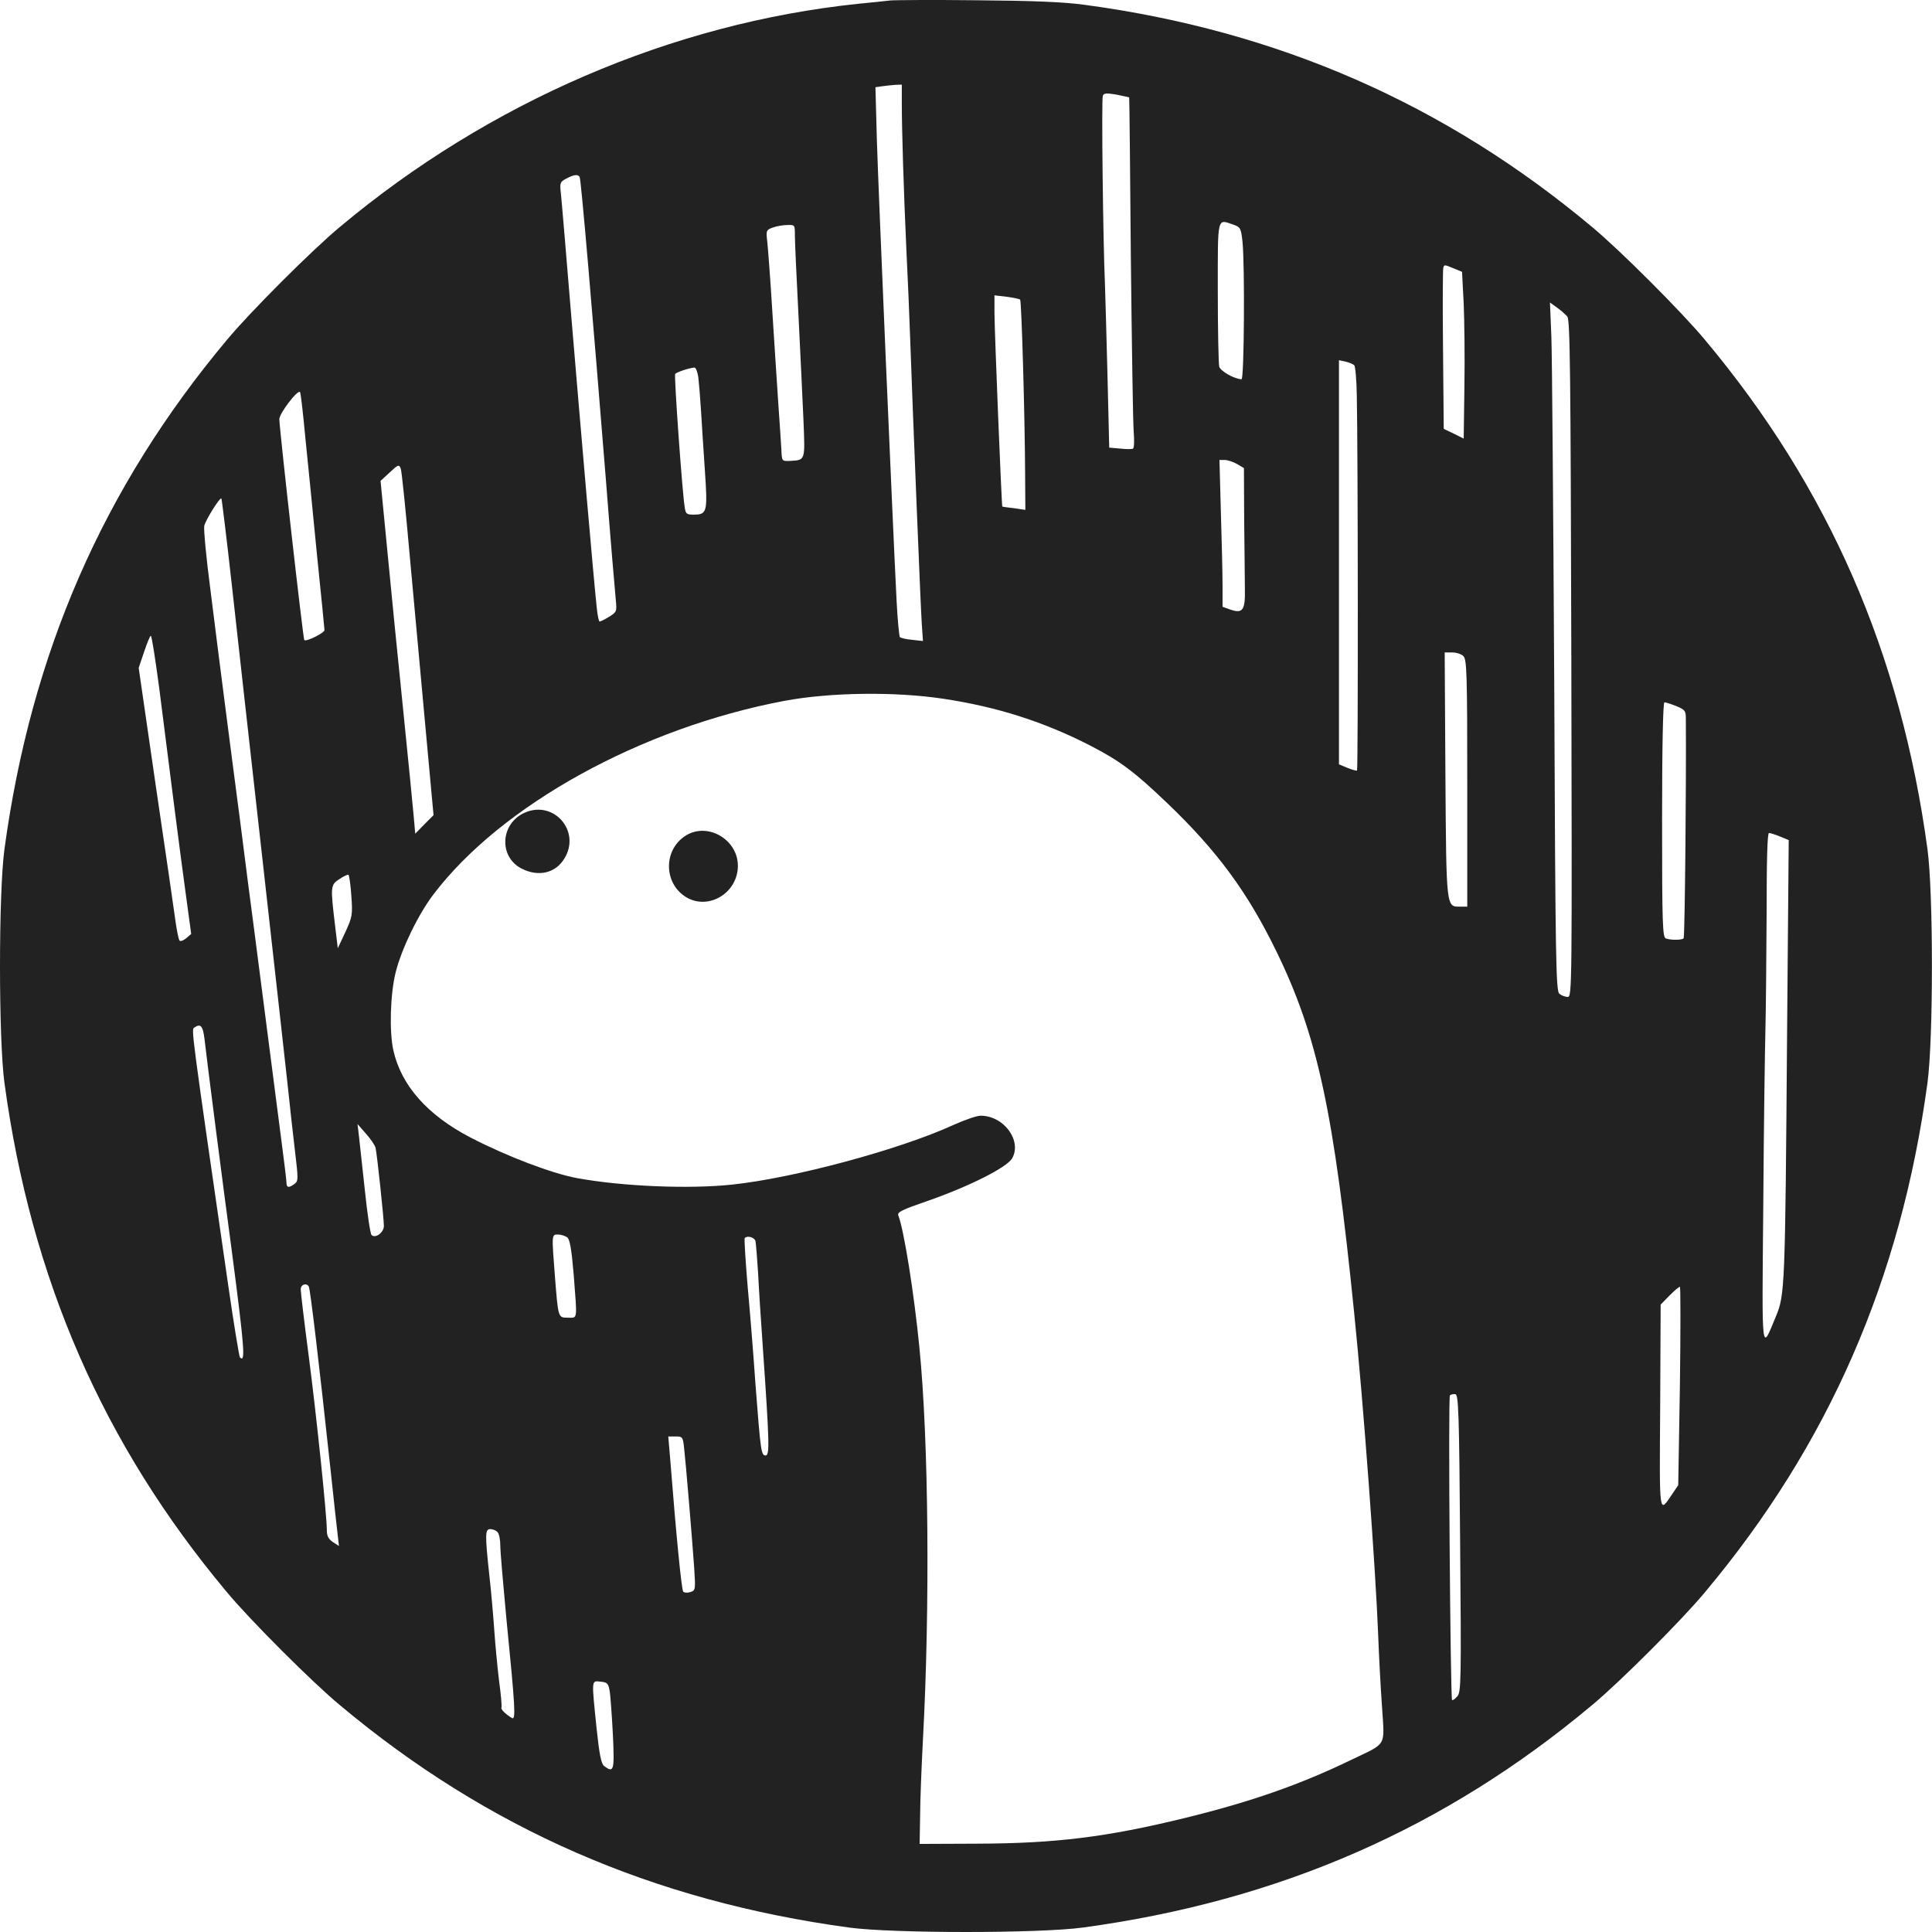
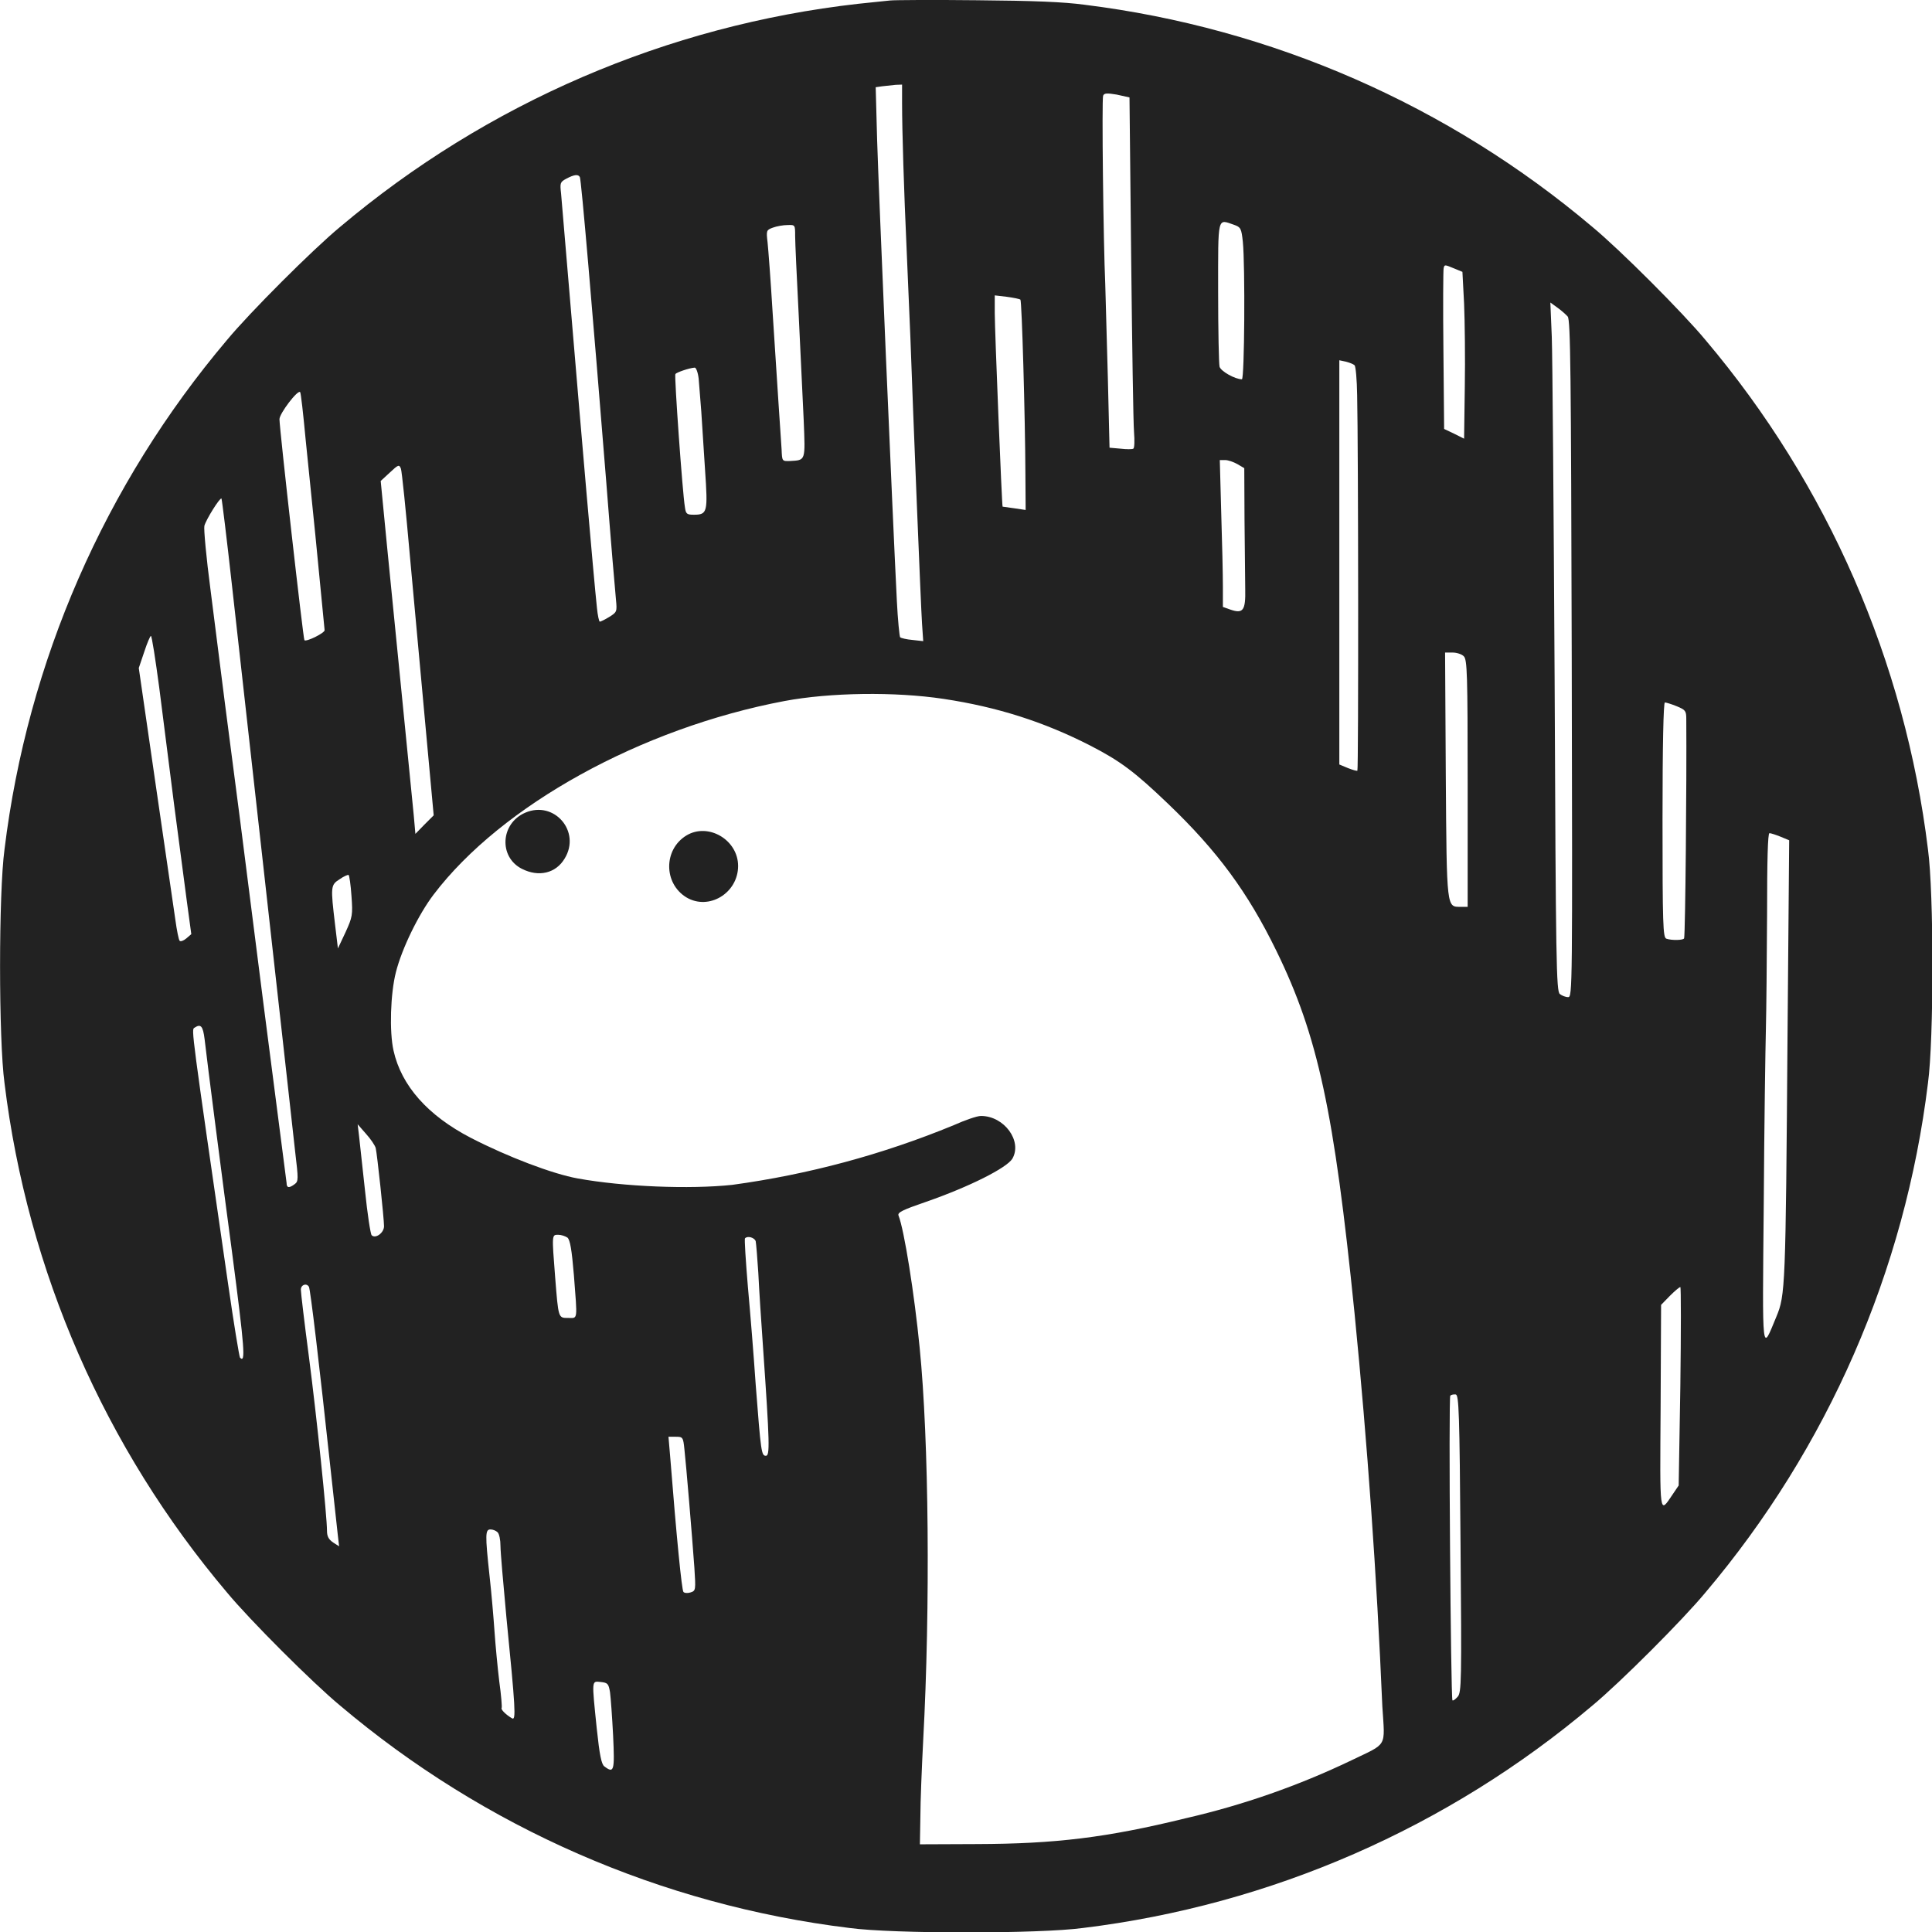
- <svg xmlns="http://www.w3.org/2000/svg" height="813.184" width="813.15">
-   <g fill="#222">
-     <path d="m374.575.209c-1.9.2-8 .9-13.5 1.4-78.2 8.2-155.2 41.3-218 93.9-11.6 9.6-38 36-47.6 47.6-52 62.1-82.4 131.8-93.6 214.3-2.5 18.3-2.5 80.1 0 98.4 11.2 82.5 41.6 152.2 93.6 214.3 9.6 11.6 36 38 47.6 47.6 62.1 52 131.8 82.4 214.3 93.6 18.3 2.5 80.1 2.5 98.4 0 82.5-11.2 152.2-41.6 214.3-93.6 11.6-9.6 38-36 47.6-47.6 52-62.1 82.4-131.8 93.6-214.3 2.5-18.3 2.5-80.1 0-98.4-11.2-82.5-41.6-152.2-93.6-214.3-9.6-11.6-36-38-47.6-47.6-61.9-51.8-132.3-82.6-213.7-93.5-8.8-1.2-21.6-1.7-45.3-1.9-18.1-.2-34.6-.1-36.5.1zm5 43.2c0 11.7.8 37.1 1.9 61.2.6 11.8 1.3 28.7 1.6 37.5 1.1 31.2 4.4 113.1 4.9 120.4l.5 7.3-4.5-.5c-2.5-.2-4.8-.8-5.2-1.1-.3-.4-1-7.3-1.4-15.4-1.8-35.6-7.7-173.7-8.3-193.9l-.6-22.2 2.8-.4c1.5-.2 4-.5 5.6-.6l2.7-.1zm95.7-2.4c.1.1.4 30.3.7 67.1.4 36.9.9 70 1.2 73.6.3 3.7.2 6.9-.3 7.1-.4.3-2.9.3-5.4 0l-4.6-.4-.7-29.1c-.4-16.1-.9-33.9-1.1-39.7-.8-17.7-1.5-77.8-.9-79.3.4-1.1 1.5-1.2 5.7-.5 2.9.6 5.3 1.1 5.4 1.2zm-231.3 33.5c.6.9 5.3 56 11.1 128.1 1.9 24.5 3.8 46.9 4.1 49.7.5 5.1.4 5.3-2.8 7.3-1.8 1.1-3.6 2-4 2-.3 0-.9-2.6-1.2-5.8-1.4-13-6.8-75.8-10.6-121.2-2.2-26.7-4.2-50.6-4.5-53.2-.5-4.4-.4-4.8 2.2-6.2 3.2-1.7 5-2 5.7-.7zm275.3 20.1c2.8 1 3.1 1.5 3.7 7.2 1 10 .7 57.8-.4 57.8-2.9 0-8.9-3.4-9.4-5.3-.3-1.2-.6-15.4-.6-31.5 0-32.5-.4-30.6 6.7-28.2zm-184.7 4.7c0 2.7.7 17.6 1.5 33.3s1.7 35.6 2.1 44.2c.7 17.4.9 16.8-5.8 17.2-3.3.1-3.3.1-3.5-4.9-.2-2.8-.7-11.5-1.3-19.5-.5-8-1.7-25.3-2.5-38.5s-1.8-26.3-2.1-29.1c-.6-5-.5-5.2 2.2-6.2 1.6-.6 4.4-1.1 6.2-1.1 3.2-.1 3.2-.1 3.2 4.6zm277.4 13.7 3.4 1.4.7 13.4c.3 7.3.5 23.1.3 35l-.3 21.8-4.2-2.1-4.2-2-.3-33.2c-.2-18.3-.1-33.8.1-34.5.4-1.5.4-1.5 4.5.2zm-182.6 13.1c.6.6 2 49.1 2.1 73.7l.1 14.8-4.7-.7c-2.7-.3-4.9-.6-5-.7-.3-.2-3.3-74.3-3.3-81.5v-7.4l5.1.6c2.9.4 5.4.9 5.7 1.2zm230.3 7.1c1.2 1.4 1.4 23.3 1.7 144.1.3 138.7.3 142.3-1.5 142.3-1.1 0-2.6-.6-3.5-1.3-1.5-1.1-1.7-13.2-2.2-131.7-.4-71.8-.9-137-1.2-144.9l-.6-14.4 2.9 2.1c1.7 1.2 3.6 2.9 4.4 3.8zm-89.7 20.5c.5.4 1 6.1 1.1 12.6.5 22.1.6 157.6.1 158-.2.2-2-.3-4-1.1l-3.6-1.5v-170.1l2.8.6c1.5.4 3.1 1 3.6 1.5zm-276 5.6c.3 2.7.8 8.8 1.1 13.8.3 4.9 1 16.1 1.6 24.8 1.2 17.6 1 18.7-4.7 18.7-3 0-3.4-.3-3.8-3.3-1-5.9-4.5-55.1-4-55.9.5-.7 5.7-2.5 8.1-2.7.6-.1 1.4 2 1.7 4.6zm-165.4 25.5c1.1 10.6 3.3 32.8 4.9 49.3 1.7 16.5 3.1 30.5 3.1 31.1 0 1.2-7.7 5-8.5 4.2-.5-.5-10.5-89-10.5-93 0-2.4 7.7-12.5 8.7-11.4.3.2 1.3 9.1 2.3 19.8zm392.1 10.5 2.9 1.7.1 21.6c.1 11.8.3 25 .3 29.3.2 9-.9 10.5-6.3 8.6l-3.1-1.1v-8.6c0-4.8-.3-18.7-.7-31l-.6-22.2h2.3c1.2 0 3.5.8 5.1 1.7zm-348.2 38.8c1.8 19.2 4.7 51.6 6.6 72l3.4 37-3.9 3.9-3.8 3.9-.7-7.9c-.4-4.4-2.4-24.8-4.5-45.4s-5.1-50.5-6.6-66.4l-2.8-28.8 3.9-3.6c3.5-3.3 3.9-3.4 4.6-1.6.4 1 2.1 17.6 3.8 36.9zm-74.9 12.1c2.2 19.7 8 72.1 13 116.4s9.7 87 10.6 95c.8 8 2.2 20.1 3 27 1.4 11.7 1.4 12.5-.2 13.7-2.4 1.8-3.4 1.6-3.4-.5 0-.9-.9-8.5-2-16.7-1.8-13.7-4.8-36.9-11.5-89-1.4-10.5-4.1-31.4-6-46.5-2-15.1-4.9-37.6-6.5-50s-4.3-33.6-6-47.3c-1.8-13.6-2.9-25.7-2.6-27 .7-2.7 6.6-12.1 7.2-11.5.2.3 2.2 16.6 4.4 36.4zm-30.6 43.1c1.5 12 4.3 33.9 6.2 48.8 1.9 14.8 4.3 33.3 5.4 41l1.9 14-2.1 1.8c-1.2 1-2.4 1.4-2.8 1s-1.2-4.4-1.8-8.8-4.3-30.1-8.3-57l-7.1-49 2.3-6.8c1.2-3.7 2.5-6.7 2.8-6.7.4 0 1.9 9.8 3.5 21.7zm549-13.1c1.4 1.4 1.6 7.6 1.6 53.5v51.9h-2.8c-6.1 0-6 1.5-6.4-55.3l-.3-51.7h3.2c1.7 0 3.9.7 4.7 1.6zm-218.9 17.9c22.6 3.4 42.3 9.7 61.8 19.7 12.6 6.5 18.6 11 32.6 24.4 20.8 19.9 33.6 37.3 45.6 61.9 17.5 35.8 24.3 67.5 32.9 152.5 3.9 38.1 9 107.2 10.1 135.5.3 8.2 1 21.7 1.6 30 1.1 17.6 2.4 15.2-13.1 22.7-21.5 10.4-42.2 17.6-69.5 24.3-33.4 8.2-55 10.8-88 10.9l-24 .1.2-11.5c0-6.3.6-21 1.2-32.5 3-55.7 2.4-126-1.5-165-2.2-22.4-6.5-49.6-8.9-55.6-.5-1.3 1.8-2.4 11.7-5.8 18.1-6.3 33.8-14.2 36.2-18.1 4.3-7.4-3.4-18-13.2-18-1.7 0-6.8 1.8-11.5 3.9-22.4 10.3-67.3 22.4-93.2 25.1-17.9 1.9-45.7.8-65-2.7-10.5-1.9-29.3-9-45-17.1-18.1-9.4-29.2-21.9-32.5-36.7-1.8-8-1.3-24 1-33 2.5-9.9 9.5-24.3 15.9-32.7 28.5-37.5 87.3-70 147.6-81.4 19.2-3.6 46.4-4 67-.9zm308.5 3.1c3.6 1.5 4 1.9 4 5.3.2 27.3-.4 89.7-.9 92.3-.1.9-5.3 1-7.5.2-1.4-.5-1.6-5.9-1.6-50 0-31.6.4-49.4 1-49.4.5 0 2.8.7 5 1.6zm43.7 54.9 3.6 1.5-.7 82.8c-.8 105.5-.9 108.6-4.7 117.7-6.2 14.9-5.9 17.9-5.3-47.5.2-32.7.7-65.8.9-73.5s.4-29.4.5-48.3c0-22.8.3-34.2 1-34.2.6 0 2.7.7 4.7 1.5zm-601.4 24.9c.6 8.1.4 8.9-2.5 15.3l-3.2 6.8-1.2-10c-1.9-16-1.9-16.7 1.9-19.1 1.7-1.2 3.5-2 3.8-1.8s.9 4.2 1.2 8.8zm-61.8 60.3c.9 8.2 7.9 62.6 11.5 89.3 5.4 41.3 5.8 47.2 3.4 44.7-.3-.3-2.6-14.2-5-30.9-15.6-107.8-15.5-107.1-14.2-107.9 2.7-1.8 3.6-.8 4.3 4.8zm72 45.8c.6 2.5 3.5 29.6 3.5 32.9 0 2.8-3.6 5.4-5.2 3.8-.5-.5-1.8-9-2.8-18.8-1.1-9.9-2.2-20.2-2.5-22.9l-.6-5 3.5 4c2 2.2 3.8 4.9 4.1 6zm80.7 37.7c1.1 1 1.8 5 2.7 15.8 1.5 19.5 1.7 18-2.4 18-4.2 0-4.1.3-5.5-17.3-1.4-17.9-1.4-17.7 1.3-17.7 1.3 0 3 .6 3.9 1.2zm79.2 1.5c.2 1 .7 7 1.1 13.3.3 6.3 1.2 20.5 2 31.5 2.8 40.4 2.9 45.5 1.2 45.5-1.9 0-2.1-1.5-4.3-30-.8-11.8-2.3-30.4-3.3-41.3-.9-10.9-1.5-20-1.2-20.2 1.1-1.2 4-.3 4.5 1.2zm-188 19.2c.6.9 4.4 32.9 9.1 76.6 1.4 13.2 2.8 25.9 3.1 28.3l.5 4.3-2.5-1.6c-1.9-1.3-2.6-2.6-2.6-4.9 0-6.3-4.3-47.8-7.6-73.2-1.9-14.4-3.4-27.1-3.4-28.3 0-2.1 2.4-2.9 3.4-1.2zm577.1 41.8-.7 41.8-2.5 3.7c-5.7 8.4-5.4 10-5.1-36.8l.2-42.9 3.7-3.8c2-2 4-3.7 4.4-3.7.3 0 .3 18.8 0 41.7zm-92.5 66.3c.5 58.1.4 62.6-1.2 64.4-1 1.1-1.9 1.8-2.2 1.5-.7-.8-1.7-127.5-.9-128.2.4-.4 1.4-.6 2.3-.5 1.3.3 1.6 7.4 2 62.8zm-326.6-39.8c.7 6.2 3.2 35.9 4.2 49.9.6 9.4.6 9.7-1.6 10.4-1.2.4-2.6.3-3-.2-.7-.7-2.9-22.9-5.6-57.1l-.7-8.2h3.1c2.9 0 3.1.2 3.6 5.2zm-78.6 35c.7.7 1.2 3.2 1.2 5.7 0 2.6 1.2 16.1 2.5 30.1 3.8 38.3 4.1 43.5 2.4 42.5-2.6-1.5-4.9-3.8-4.4-4.4.2-.4-.2-5.4-1-11.1-.7-5.8-1.6-15.2-2-21s-1.3-16.4-2.1-23.5c-1.9-17.5-1.8-19.5.4-19.5 1 0 2.3.5 3 1.2zm47.3 67.3c.3 2.2.9 10.4 1.3 18.2.7 15 .4 16.1-3.7 13-1.2-.9-2-4.7-3.2-16.1-2.1-20.6-2.2-19.8 1.7-19.4 2.9.3 3.3.7 3.9 4.3z" />
-     <path d="m220.975 342.009c-10.4 4.5-11.2 18.6-1.4 23.6 7.1 3.6 14.3 1.9 18-4.3 7-11.4-4.4-24.6-16.6-19.3zm67.8 9.6c-9.6 5.9-9.6 20.1 0 26 9.5 5.7 21.8-1.8 21.8-13.2 0-11-12.6-18.4-21.8-12.8z" />
-   </g>
+ <svg xmlns="http://www.w3.org/2000/svg" height="813" width="813" viewBox="0 0 8130 8130" fill="#222">
+   <path d="M3746 2l-135 14a4094 4094 0 00-2180 939c-116 96-380 360-476 476A4087 4087 0 0019 3574c-25 183-25 801 0 984a4087 4087 0 00936 2143c96 116 360 380 476 476a4087 4087 0 002143 936c183 25 801 25 984 0a4087 4087 0 002143-936c116-96 380-360 476-476a4087 4087 0 00936-2143c25-183 25-801 0-984a4087 4087 0 00-936-2143c-96-116-360-380-476-476A4090 4090 0 004564 20c-88-12-216-17-453-19-181-2-346-1-365 1zm50 432c0 117 8 371 19 612l16 375c11 312 44 1131 49 1204l5 73-45-5c-25-2-48-8-52-11-3-4-10-73-14-154-18-356-77-1737-83-1939l-6-222 28-4 56-6 27-1zm957-24l7 671c4 369 9 700 12 736 3 37 2 69-3 71-4 3-29 3-54 0l-46-4-7-291-11-397c-8-177-15-778-9-793 4-11 15-12 57-5l54 12zM2440 745c6 9 53 560 111 1281 19 245 38 469 41 497 5 51 4 53-28 73-18 11-36 20-40 20-3 0-9-26-12-58-14-130-68-758-106-1212l-45-532c-5-44-4-48 22-62 32-17 50-20 57-7zm2753 201c28 10 31 15 37 72 10 100 7 578-4 578-29 0-89-34-94-53-3-12-6-154-6-315 0-325-4-306 67-282zm-1847 47c0 27 7 176 15 333l21 442c7 174 9 168-58 172-33 1-33 1-35-49l-13-195-25-385c-8-132-18-263-21-291-6-50-5-52 22-62 16-6 44-11 62-11 32-1 32-1 32 46zm2774 137l34 14 7 134c3 73 5 231 3 350l-3 218-42-21-42-20-3-332c-2-183-1-338 1-345 4-15 4-15 45 2zm-1826 131c6 6 20 491 21 737l1 148-47-7-50-7c-3-2-33-743-33-815v-74l51 6c29 4 54 9 57 12zm2303 71c12 14 14 233 17 1441 3 1387 3 1423-15 1423-11 0-26-6-35-13-15-11-17-132-22-1317-4-718-9-1370-12-1449l-6-144 29 21c17 12 36 29 44 38zm-897 205c5 4 10 61 11 126 5 221 6 1576 1 1580-2 2-20-3-40-11l-36-15V1516l28 6c15 4 31 10 36 15zm-2760 56l11 138 16 248c12 176 10 187-47 187-30 0-34-3-38-33-10-59-45-551-40-559 5-7 57-25 81-27 6-1 14 20 17 46zm-1654 255a94387 94387 0 0180 804c0 12-77 50-85 42-5-5-105-890-105-930 0-24 77-125 87-114 3 2 13 91 23 198zm3921 105l29 17 1 216 3 293c2 90-9 105-63 86l-31-11v-86c0-48-3-187-7-310l-6-222h23c12 0 35 8 51 17zm-3482 388l66 720 34 370-39 39-38 39-7-79-45-454-66-664-28-288 39-36c35-33 39-34 46-16 4 10 21 176 38 369zm-749 121l130 1164 106 950 30 270c14 117 14 125-2 137-24 18-34 16-34-5a392153 392153 0 01-195-1522l-65-500-60-473c-18-136-29-257-26-270 7-27 66-121 72-115 2 3 22 166 44 364zm-306 431l62 488 54 410 19 140-21 18c-12 10-24 14-28 10s-12-44-18-88l-83-570-71-490 23-68c12-37 25-67 28-67 4 0 19 98 35 217zm5490-131c14 14 16 76 16 535v519h-28c-61 0-60 15-64-553l-3-517h32c17 0 39 7 47 16zm-2189 179c226 34 423 97 618 197 126 65 186 110 326 244 208 199 336 373 456 619 175 358 243 675 329 1525a29733 29733 0 01117 1655c11 176 24 152-131 227a3346 3346 0 01-695 243c-334 82-550 108-880 109l-240 1 2-115c0-63 6-210 12-325 30-557 24-1260-15-1650-22-224-65-496-89-556-5-13 18-24 117-58 181-63 338-142 362-181 43-74-34-180-132-180-17 0-68 18-115 39a3780 3780 0 01-932 251c-179 19-457 8-650-27-105-19-293-90-450-171-181-94-292-219-325-367-18-80-13-240 10-330 25-99 95-243 159-327 285-375 873-700 1476-814 192-36 464-40 670-9zm3085 31c36 15 40 19 40 53 2 273-4 897-9 923-1 9-53 10-75 2-14-5-16-59-16-500 0-316 4-494 10-494 5 0 28 7 50 16zm437 549l36 15-7 828c-8 1055-9 1086-47 1177-62 149-59 179-53-475 2-327 7-658 9-735s4-294 5-483c0-228 3-342 10-342 6 0 27 7 47 15zm-6014 249c6 81 4 89-25 153l-32 68-12-100c-19-160-19-167 19-191 17-12 35-20 38-18s9 42 12 88zm-618 603c9 82 79 626 115 893 54 413 58 472 34 447-3-3-26-142-50-309-156-1078-155-1071-142-1079 27-18 36-8 43 48zm720 458c6 25 35 296 35 329 0 28-36 54-52 38-5-5-18-90-28-188l-25-229-6-50 35 40c20 22 38 49 41 60zm807 377c11 10 18 50 27 158 15 195 17 180-24 180-42 0-41 3-55-173-14-179-14-177 13-177 13 0 30 6 39 12zm792 15c2 10 7 70 11 133 3 63 12 205 20 315 28 404 29 455 12 455-19 0-21-15-43-300-8-118-23-304-33-413-9-109-15-200-12-202 11-12 40-3 45 12zm-1880 192c6 9 44 329 91 766l31 283 5 43-25-16c-19-13-26-26-26-49 0-63-43-478-76-732-19-144-34-271-34-283 0-21 24-29 34-12zm5771 418l-7 418-25 37c-57 84-54 100-51-368l2-429 37-38c20-20 40-37 44-37 3 0 3 188 0 417zm-925 663c5 581 4 626-12 644-10 11-19 18-22 15-7-8-17-1275-9-1282 4-4 14-6 23-5 13 3 16 74 20 628zm-3266-398c7 62 32 359 42 499 6 94 6 97-16 104-12 4-26 3-30-2-7-7-29-229-56-571l-7-82h31c29 0 31 2 36 52zm-786 350c7 7 12 32 12 57 0 26 12 161 25 301 38 383 41 435 24 425-26-15-49-38-44-44 2-4-2-54-10-111-7-58-16-152-20-210s-13-164-21-235c-19-175-18-195 4-195 10 0 23 5 30 12zm473 673c3 22 9 104 13 182 7 150 4 161-37 130-12-9-20-47-32-161-21-206-22-198 17-194 29 3 33 7 39 43z" />
+   <path d="M2210 3420c-104 45-112 186-14 236 71 36 143 19 180-43 70-114-44-246-166-193zm678 96c-96 59-96 201 0 260 95 57 218-18 218-132 0-110-126-184-218-128z" />
</svg>
